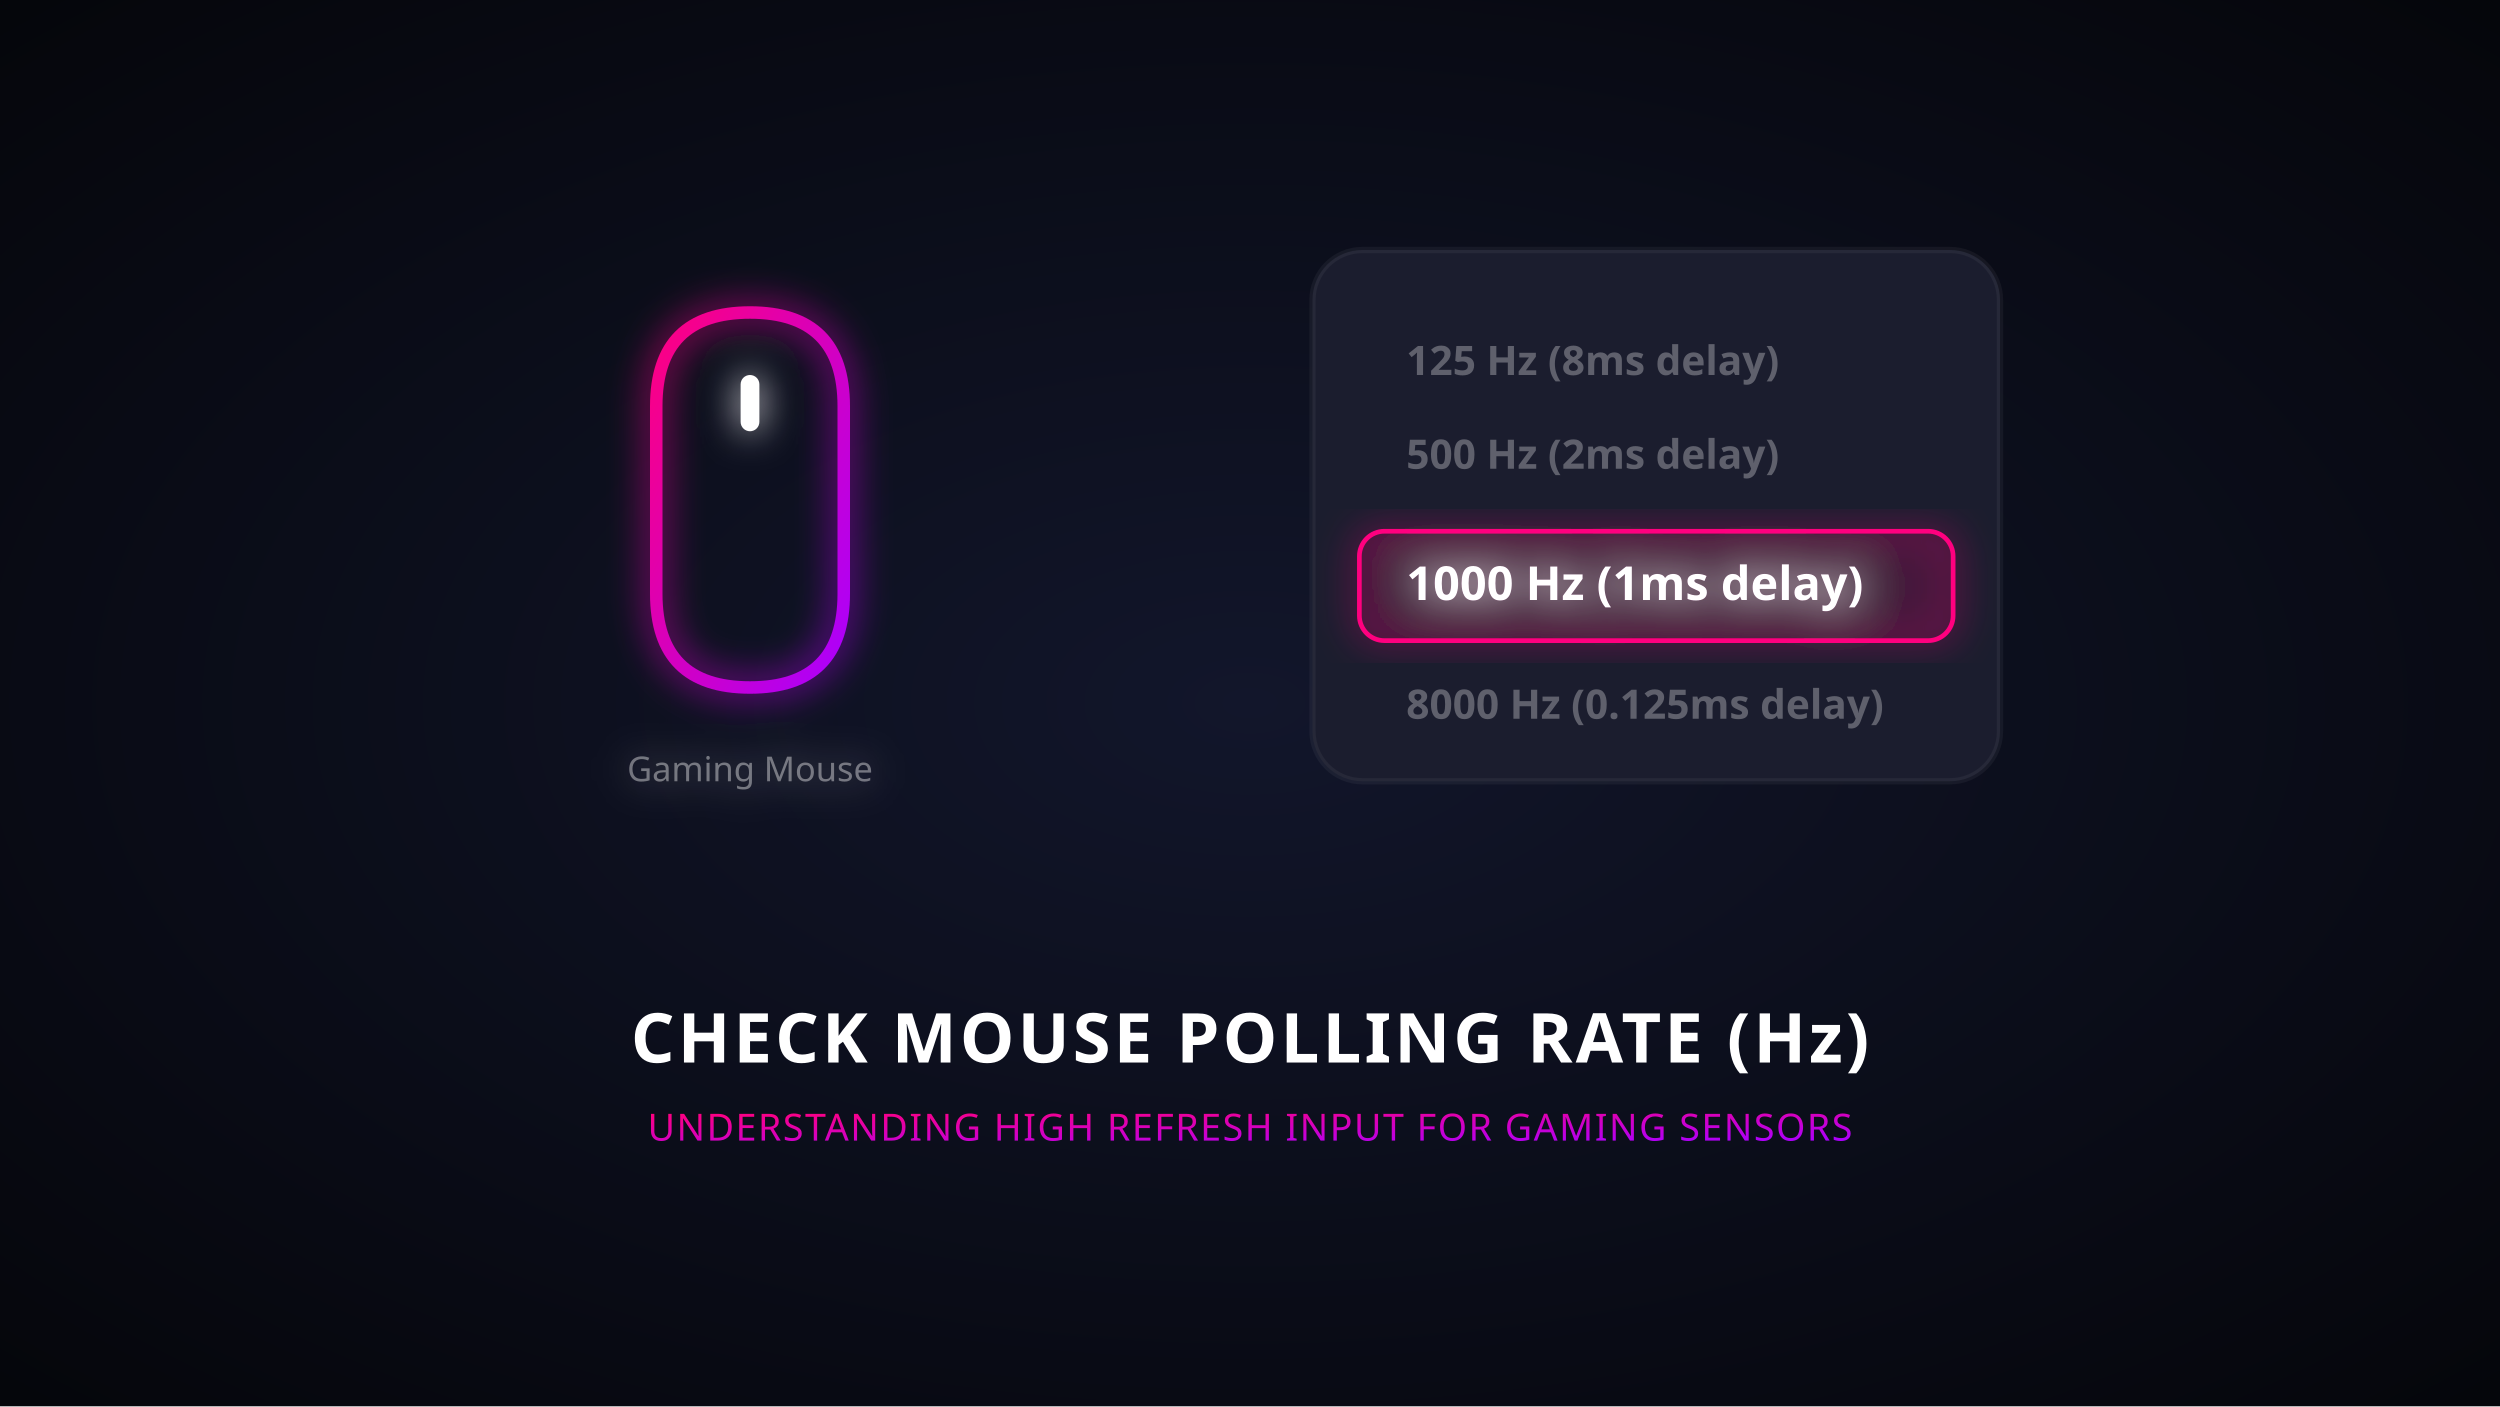
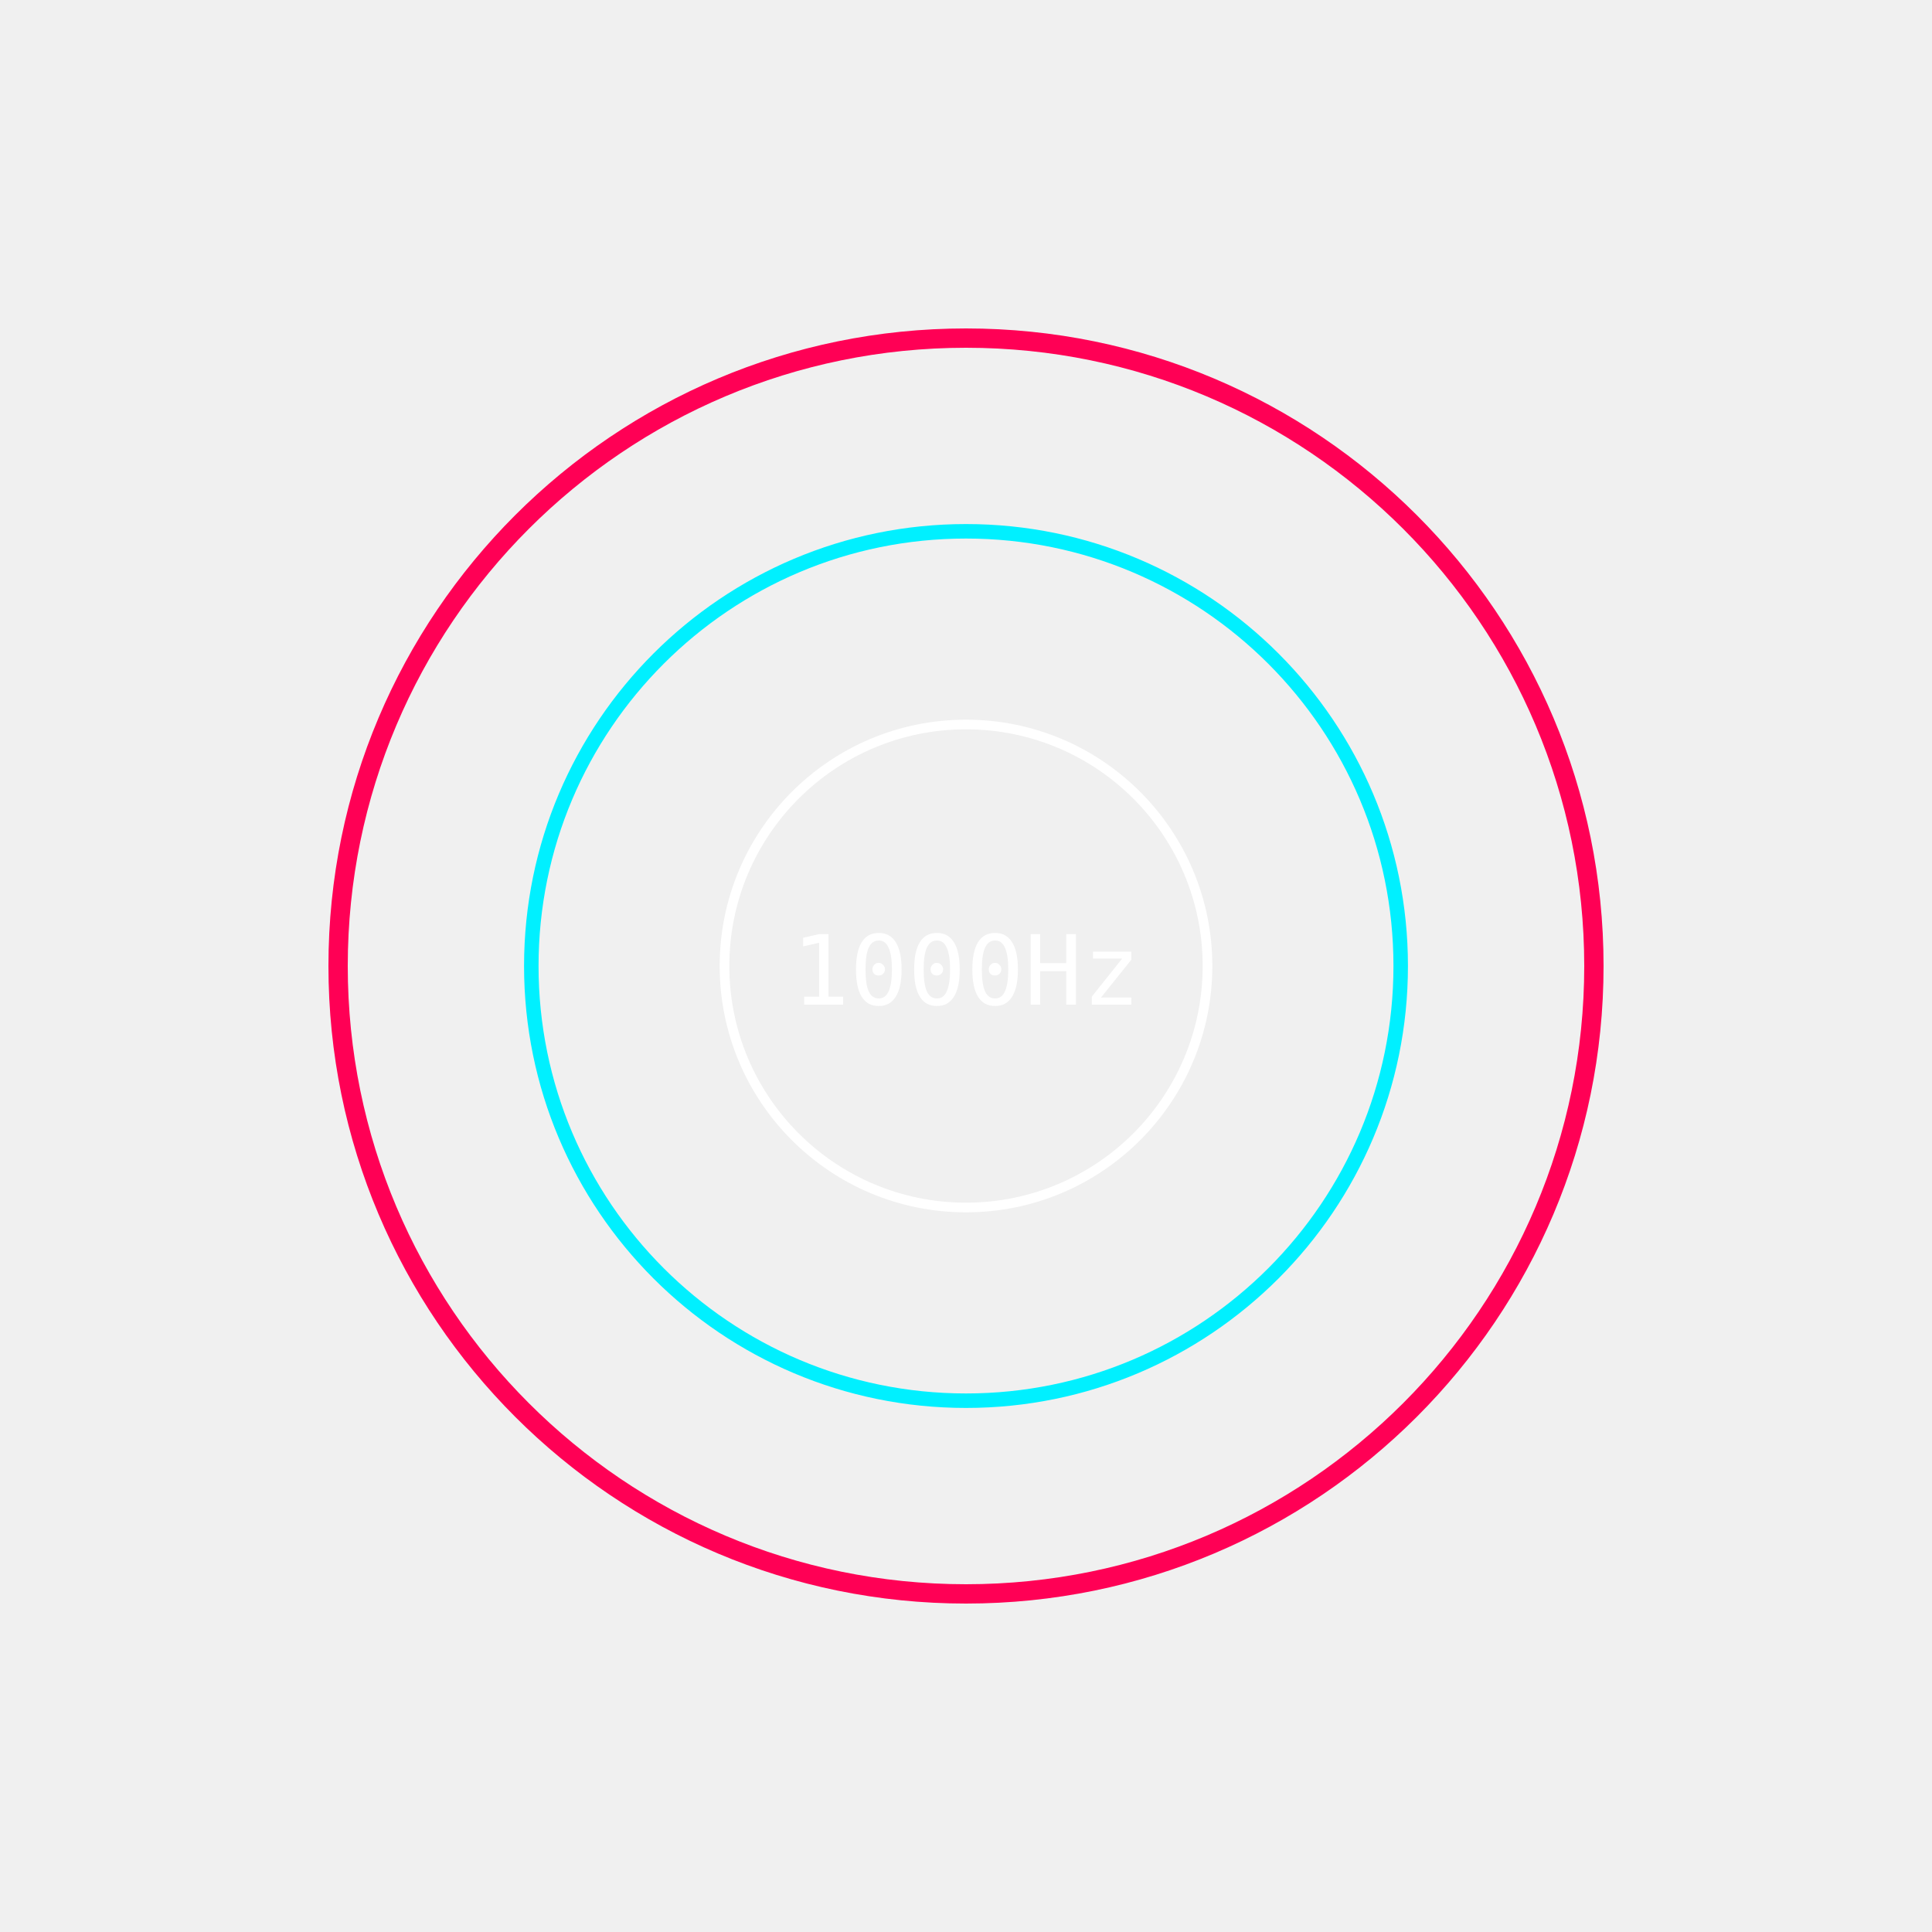
- <svg xmlns="http://www.w3.org/2000/svg" viewBox="0 0 800 450" width="100%" height="100%">
-   <defs>
-     <radialGradient id="bg-grad" cx="50%" cy="50%" r="70%">
-       <stop offset="0%" stop-color="#12162b" />
-       <stop offset="100%" stop-color="#05060b" />
-     </radialGradient>
-     <linearGradient id="neon-pink" x1="0%" y1="0%" x2="100%" y2="100%">
-       <stop offset="0%" stop-color="#ff007f" />
-       <stop offset="100%" stop-color="#aa00ff" />
-     </linearGradient>
-     <filter id="glow-pink" x="-20%" y="-20%" width="140%" height="140%">
-       <feGaussianBlur stdDeviation="6" result="blur" />
-       <feMerge>
-         <feMergeNode in="blur" />
-         <feMergeNode in="SourceGraphic" />
-       </feMerge>
-     </filter>
-   </defs>
-   <rect width="100%" height="100%" fill="url(#bg-grad)" />
-   <g transform="translate(180, 100)" filter="url(#glow-pink)">
-     <path d="M 30,30 Q 30,0 60,0 Q 90,0 90,30 L 90,90 Q 90,120 60,120 Q 30,120 30,90 Z" fill="none" stroke="url(#neon-pink)" stroke-width="4" />
-     <rect x="57" y="20" width="6" height="18" rx="3" fill="#fff" />
-     <line x1="60" y1="0" x2="60" y2="50" stroke="url(#neon-pink)" stroke-width="2" />
-     <text x="60" y="150" text-anchor="middle" font-family="'Outfit', sans-serif" font-size="11" fill="rgba(255,255,255,0.4)">Gaming Mouse</text>
-   </g>
-   <g transform="translate(420, 80)">
-     <rect x="0" y="0" width="220" height="170" rx="16" fill="#1b1d2e" stroke="rgba(255,255,255,0.05)" stroke-width="2" />
-     <text x="30" y="40" font-family="'Outfit', sans-serif" font-size="13" font-weight="700" fill="rgba(255,255,255,0.3)">125 Hz (8ms delay)</text>
-     <text x="30" y="70" font-family="'Outfit', sans-serif" font-size="13" font-weight="700" fill="rgba(255,255,255,0.3)">500 Hz (2ms delay)</text>
-     <g filter="url(#glow-pink)">
-       <rect x="15" y="90" width="190" height="35" rx="8" fill="rgba(255, 0, 127, 0.1)" stroke="#ff007f" stroke-width="1.5" />
-       <text x="30" y="112" font-family="'Outfit', sans-serif" font-size="15" font-weight="900" fill="#fff">1000 Hz (1ms delay)</text>
-     </g>
-     <text x="30" y="150" font-family="'Outfit', sans-serif" font-size="13" font-weight="700" fill="rgba(255,255,255,0.3)">8000 Hz (0.125ms delay)</text>
-   </g>
-   <text x="400" y="340" text-anchor="middle" font-family="'Outfit', sans-serif" font-size="22" font-weight="700" fill="#fff" letter-spacing="1">
-     CHECK MOUSE POLLING RATE (Hz)
-   </text>
-   <text x="400" y="365" text-anchor="middle" font-family="'Outfit', sans-serif" font-size="12" font-weight="500" fill="url(#neon-pink)" letter-spacing="0.5">
-     UNDERSTANDING HIGH REFRESH INPUT FOR GAMING SENSORS
-   </text>
+ <svg xmlns="http://www.w3.org/2000/svg" viewBox="0 0 200 200" width="200" height="200" style="background: linear-gradient(135deg, #1e1b4b, #0f172a);">
+   <circle cx="100" cy="100" r="25" fill="none" stroke="#fff" stroke-width="1" />
+   <circle cx="100" cy="100" r="45" fill="none" stroke="#00f0ff" stroke-width="1.5" />
+   <circle cx="100" cy="100" r="65" fill="none" stroke="#ff0055" stroke-width="2" />
+   <text x="100" y="104" font-family="JetBrains Mono, monospace" font-size="10" fill="#fff" text-anchor="middle">1000Hz</text>
</svg>
